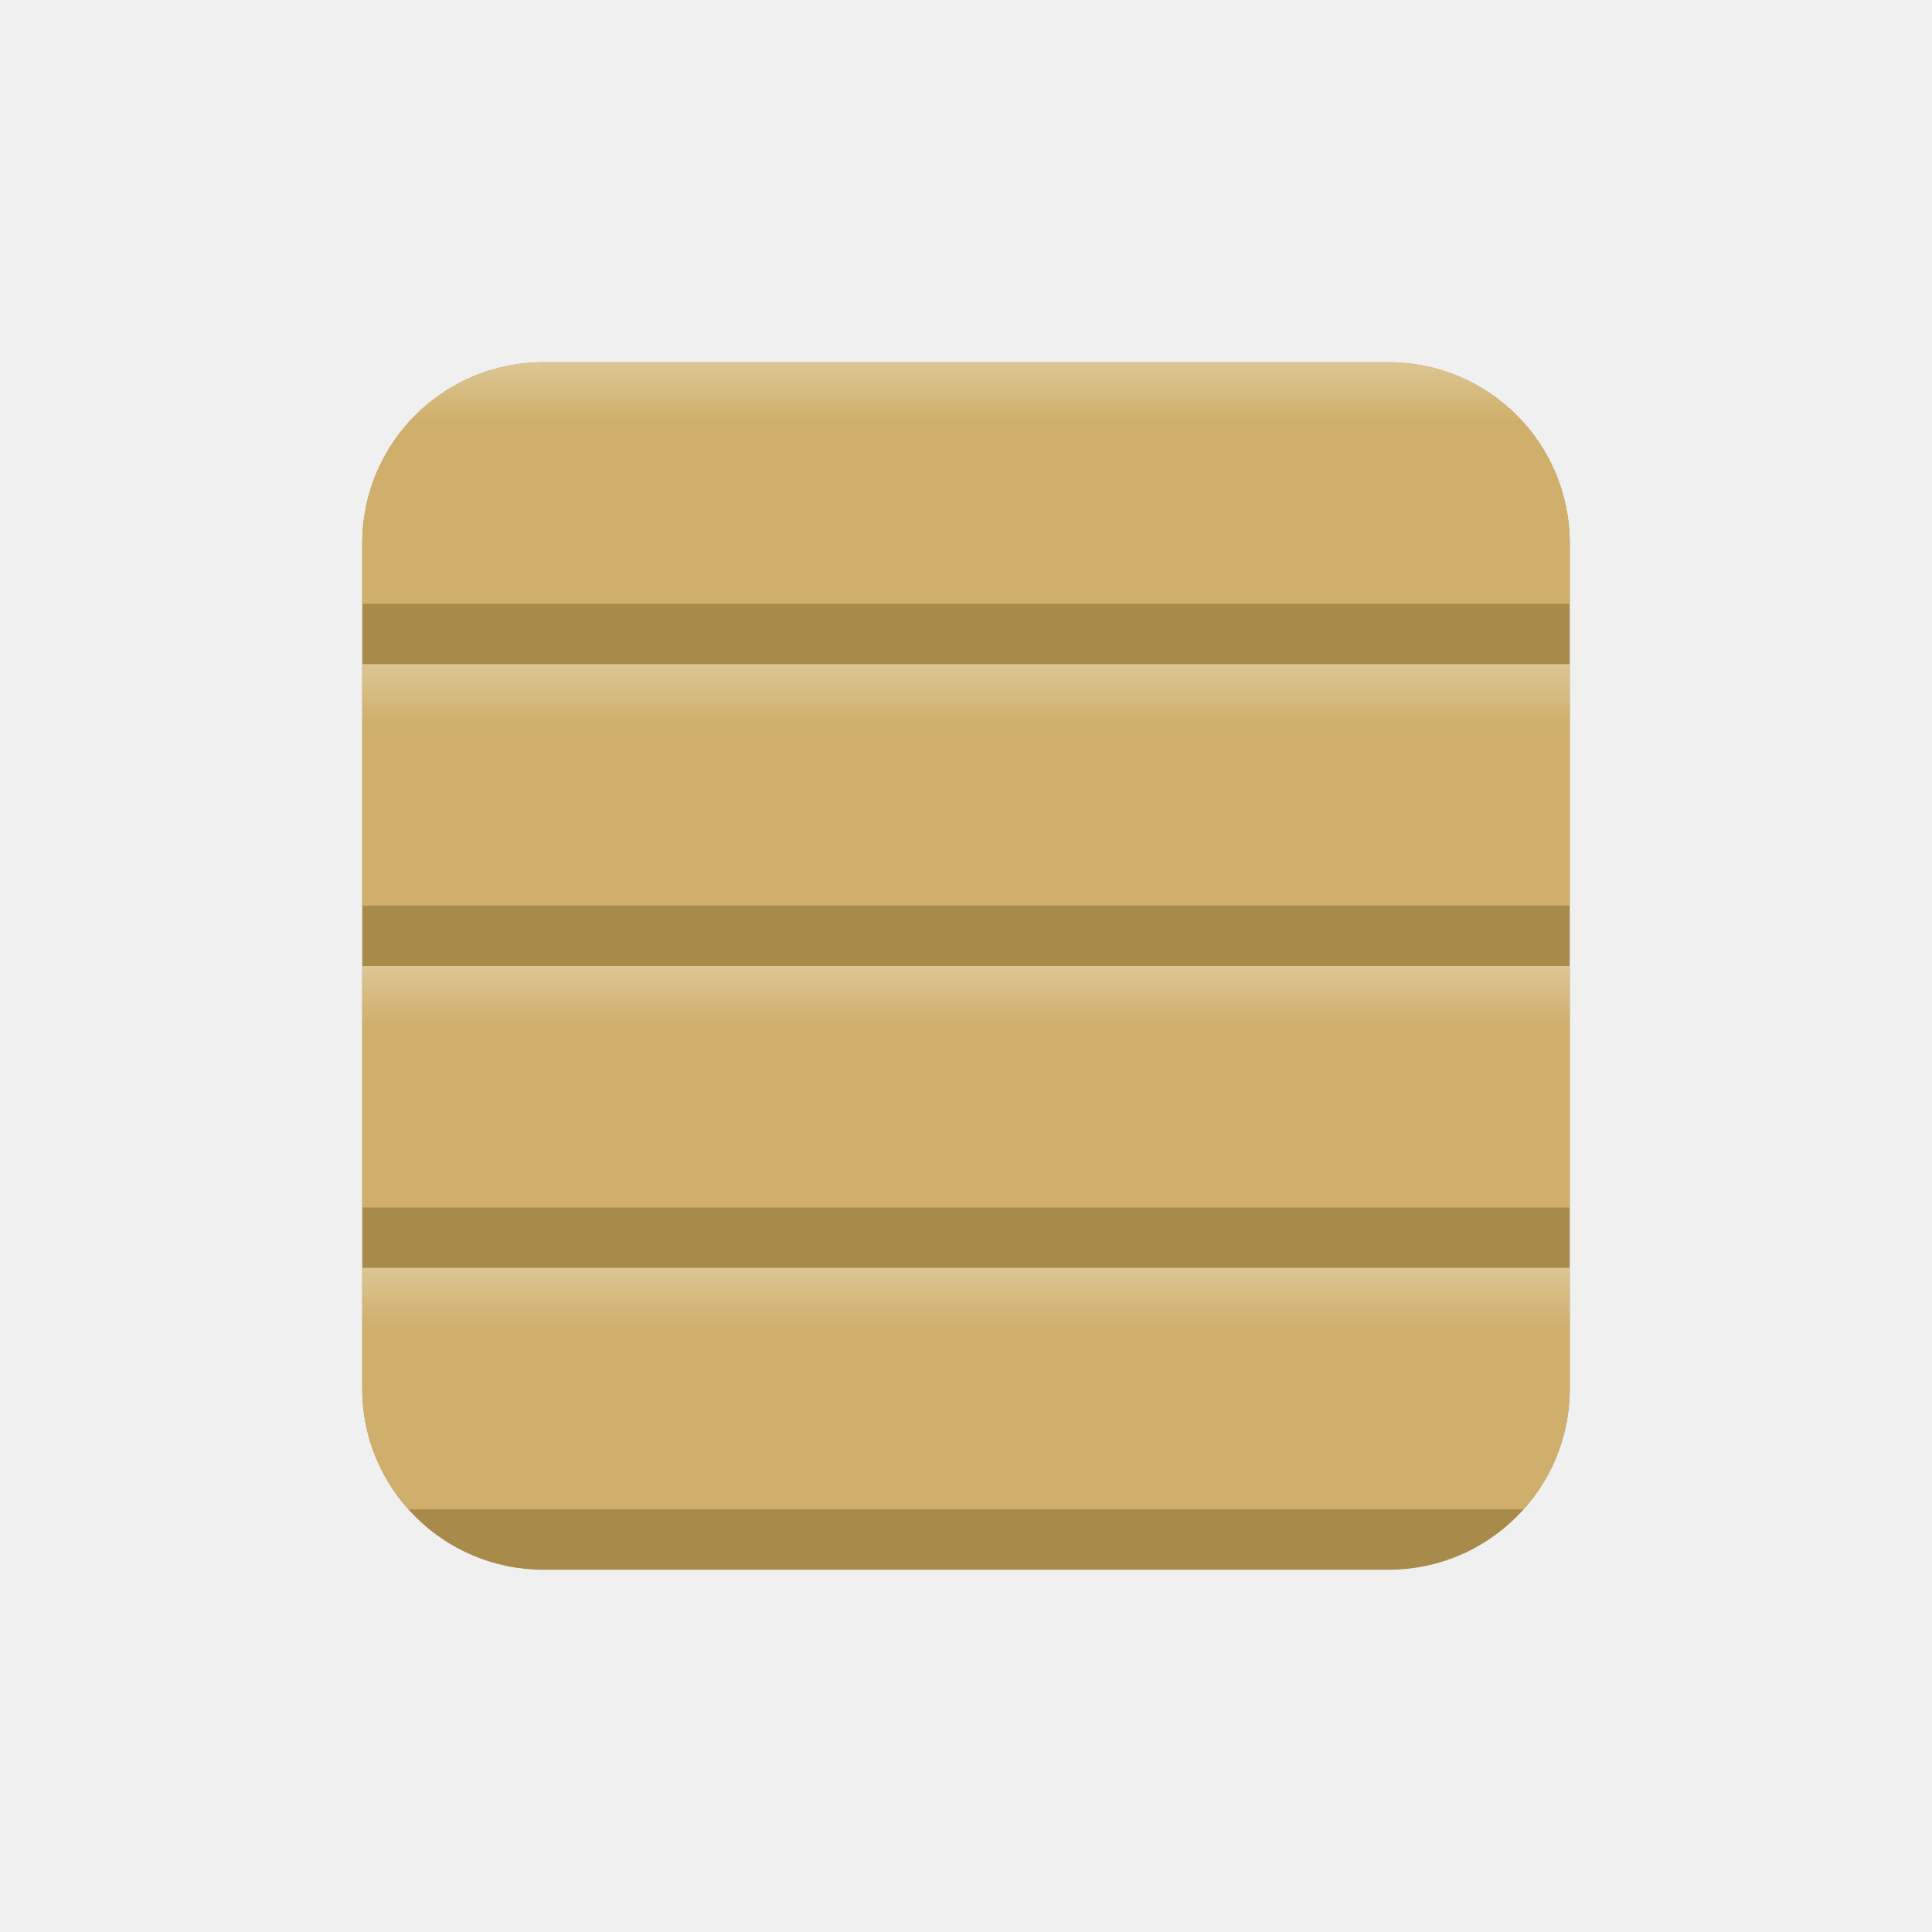
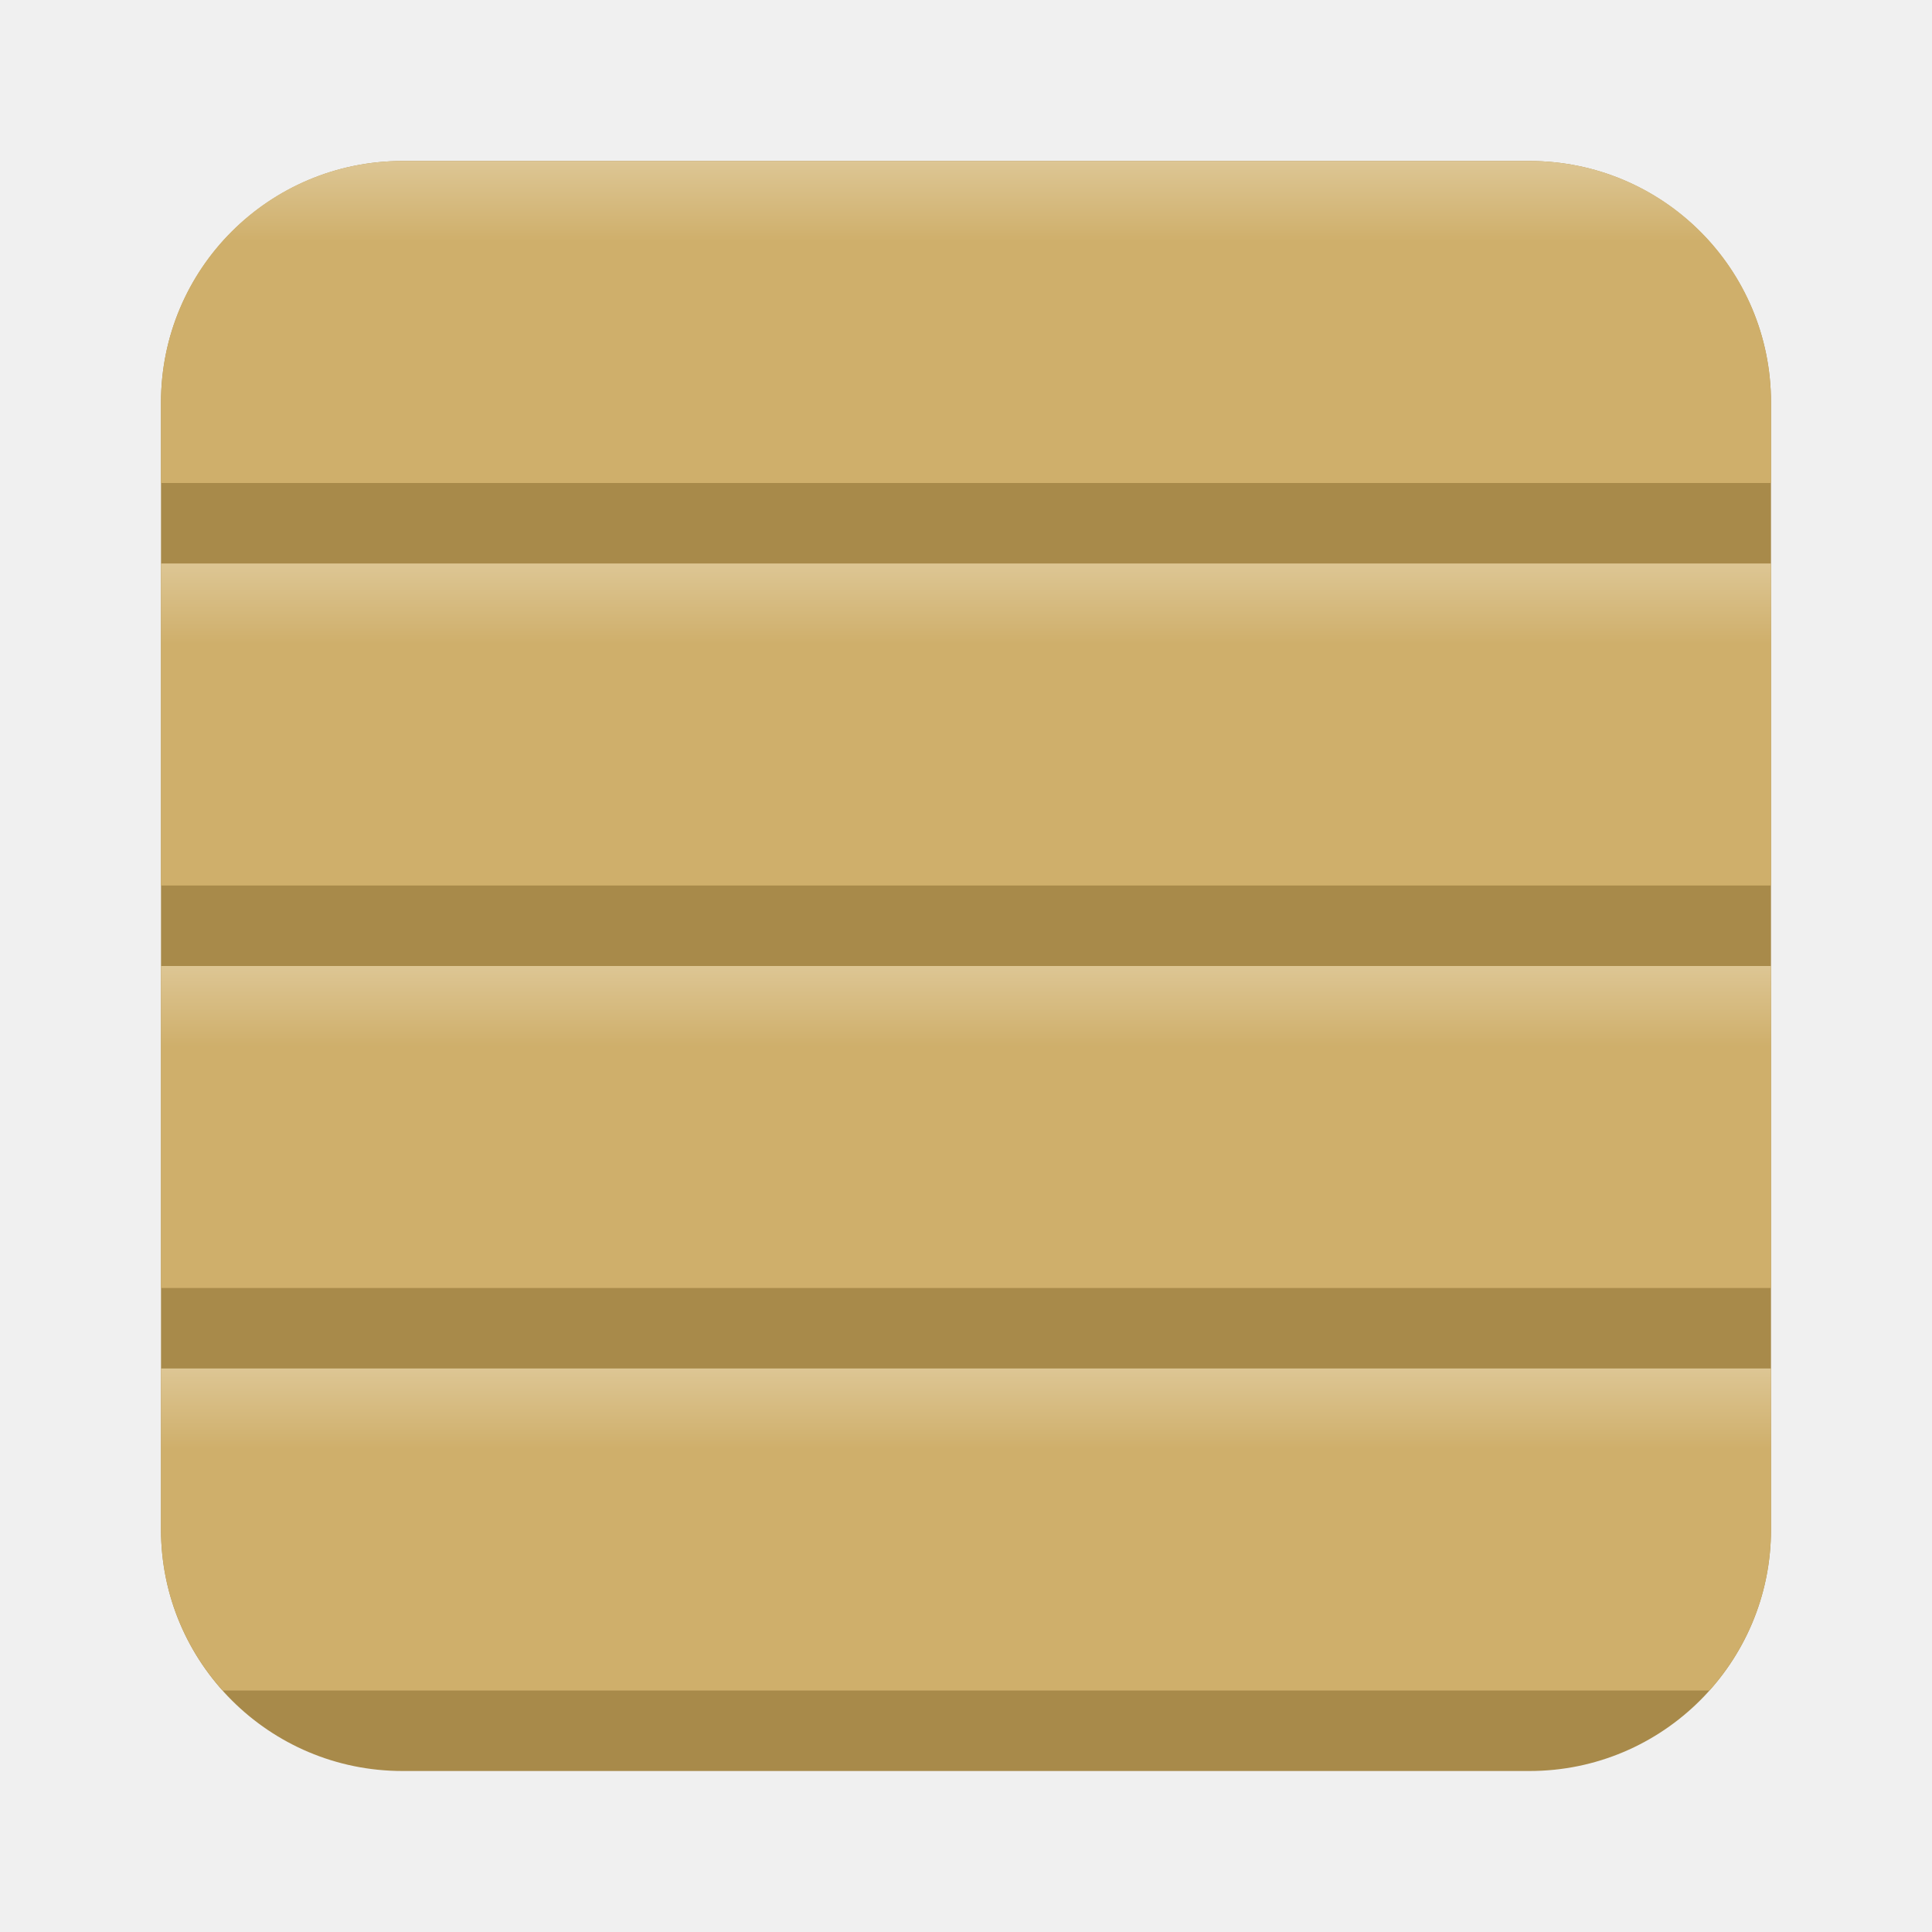
- <svg xmlns="http://www.w3.org/2000/svg" xmlns:xlink="http://www.w3.org/1999/xlink" width="32" height="32" version="1.1" viewBox="0 0 32 32" id="svg168" xml:space="preserve">
+ <svg xmlns="http://www.w3.org/2000/svg" xmlns:xlink="http://www.w3.org/1999/xlink" width="24" height="24" version="1.1" viewBox="0 0 24 24" id="svg168" xml:space="preserve">
  <defs id="defs172">
    <linearGradient xlink:href="#linearGradient19391" id="linearGradient19373" x1="690" y1="22" x2="690" y2="21" gradientUnits="userSpaceOnUse" />
    <linearGradient id="linearGradient19391">
      <stop style="stop-color:#cfaf6b;stop-opacity:1;" offset="0" id="stop19387" />
      <stop style="stop-color:#ddc694;stop-opacity:1;" offset="1" id="stop19389" />
    </linearGradient>
    <linearGradient xlink:href="#linearGradient19391" id="linearGradient19435" gradientUnits="userSpaceOnUse" x1="690" y1="22" x2="690" y2="21" gradientTransform="translate(0,-5)" />
    <linearGradient xlink:href="#linearGradient19391" id="linearGradient19458" gradientUnits="userSpaceOnUse" x1="690" y1="22" x2="690" y2="21" gradientTransform="translate(0,-10)" />
    <linearGradient xlink:href="#linearGradient19391" id="linearGradient19481" gradientUnits="userSpaceOnUse" x1="690" y1="22" x2="690" y2="21" gradientTransform="translate(0,-15)" />
  </defs>
-   <g id="i_planks" transform="translate(-672)">
+   <g id="i_planks" transform="translate(-676,-4)">
    <rect style="fill:#a88a4a;fill-opacity:1;stroke-width:0.277;paint-order:stroke markers fill;stop-color:#000000" id="rect56542-7-5-0" width="20" height="20" x="678" y="6" ry="3" />
-     <rect style="fill:#ffffff;fill-opacity:0;stroke:none;stroke-width:0.265;paint-order:stroke markers fill;stop-color:#000000" id="rect128412-7-4-9" width="32" height="32" x="672" y="0" />
+     <rect style="fill:#ffffff;fill-opacity:0;stroke:none;stroke-width:0.265;paint-order:stroke markers fill;stop-color:#000000" id="rect128412-7-4-9" width="24" height="24" x="676" y="4" />
    <path id="rect15086" style="fill:url(#linearGradient19373);fill-opacity:1;stroke-linecap:square;stroke-linejoin:bevel;paint-order:stroke markers fill;stop-color:#000000" d="m 678,21 v 2 c 0,0.771 0.291,1.47 0.766,2 h 18.469 C 697.709,24.47 698,23.771 698,23 v -2 z" />
    <rect style="fill:url(#linearGradient19435);fill-opacity:1;stroke-linecap:square;stroke-linejoin:bevel;paint-order:stroke markers fill;stop-color:#000000" id="rect15086-4" width="20" height="4" x="678" y="16" ry="0" />
    <rect style="fill:url(#linearGradient19458);fill-opacity:1;stroke-linecap:square;stroke-linejoin:bevel;paint-order:stroke markers fill;stop-color:#000000" id="rect15086-2" width="20" height="4" x="678" y="11" ry="0" />
    <path id="rect15086-9" style="fill:url(#linearGradient19481);fill-opacity:1;stroke-linecap:square;stroke-linejoin:bevel;paint-order:stroke markers fill;stop-color:#000000" d="m 681,6 c -1.662,0 -3,1.338 -3,3 v 1 h 20 V 9 c 0,-1.662 -1.338,-3 -3,-3 z" />
  </g>
</svg>
